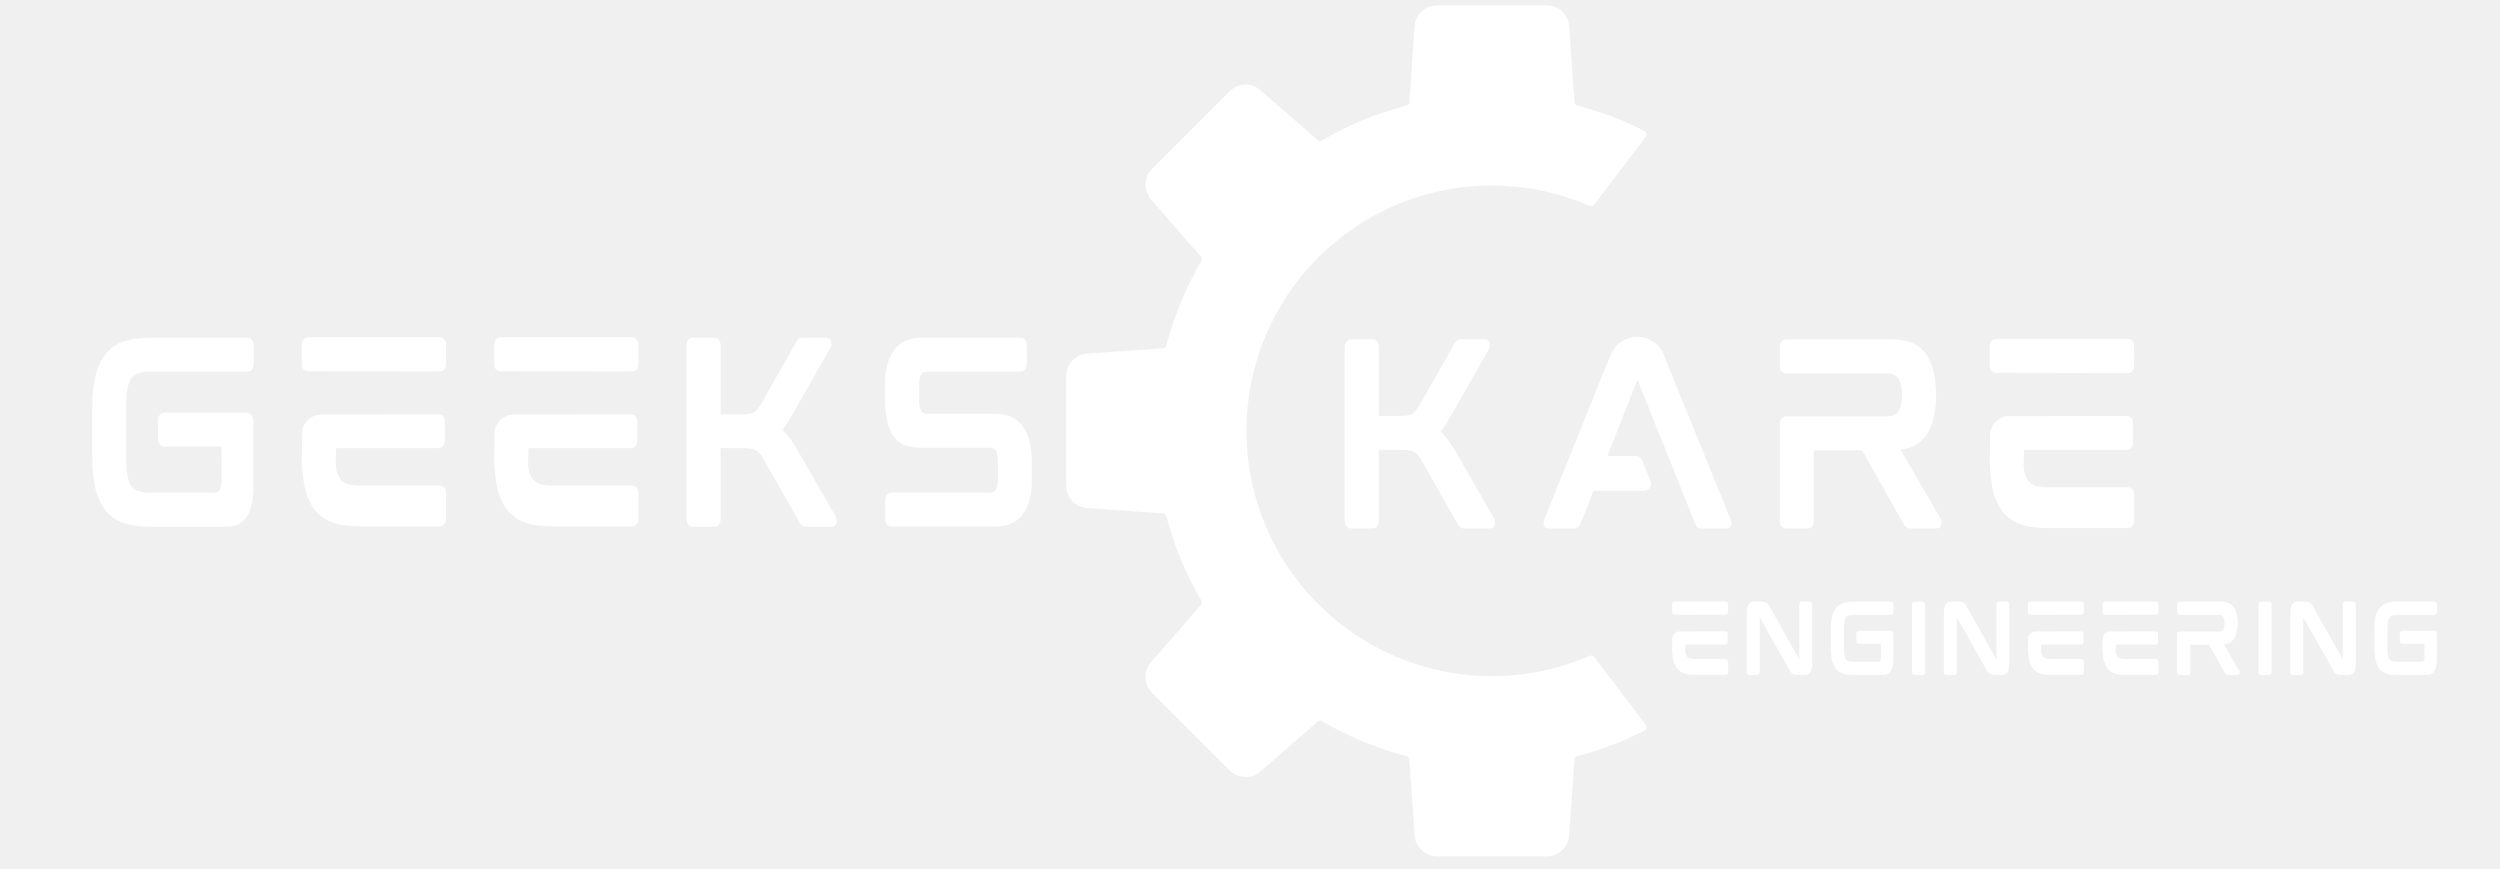
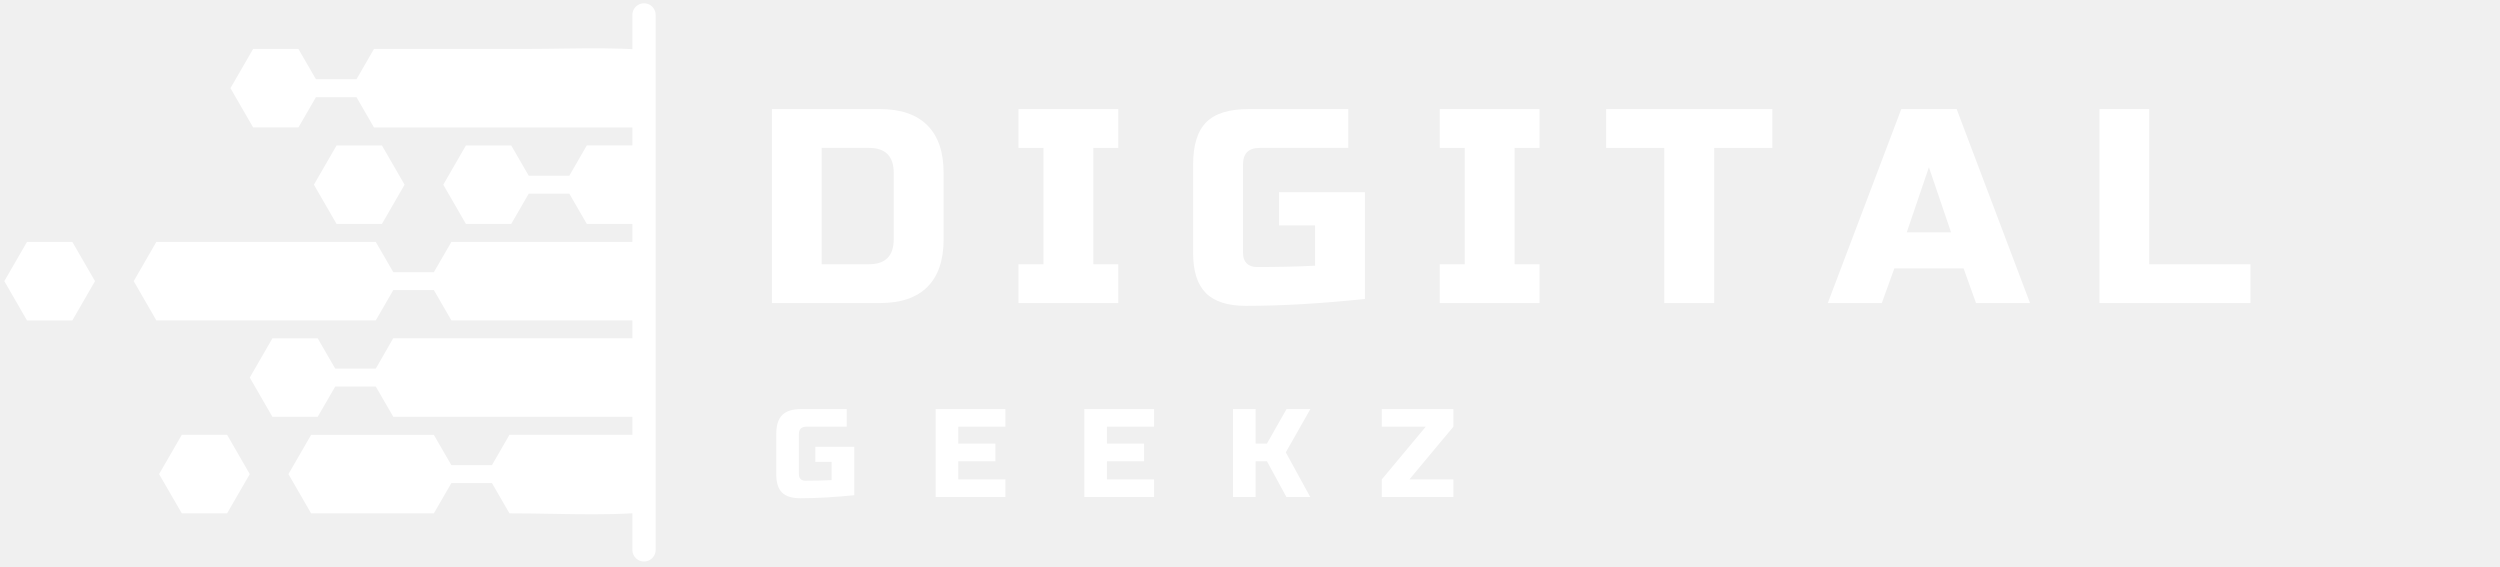
- <svg xmlns="http://www.w3.org/2000/svg" width="423" zoomAndPan="magnify" viewBox="0 0 317.25 110.25" height="147" preserveAspectRatio="xMidYMid meet" version="1.0">
+ <svg xmlns="http://www.w3.org/2000/svg" width="428" zoomAndPan="magnify" viewBox="0 0 321 72.75" height="97" preserveAspectRatio="xMidYMid meet" version="1.0">
  <defs>
    <g />
-     <clipPath id="48800a25d0">
-       <path d="M 135.297 0.664 L 209 0.664 L 209 108.68 L 135.297 108.68 Z M 135.297 0.664 " clip-rule="nonzero" />
+     <clipPath id="753d76dba5">
+       <path d="M 17 31 L 82.02 31 L 82.02 42 L 17 42 Z M 17 31 " clip-rule="nonzero" />
+     </clipPath>
+     <clipPath id="7cd141136a">
+       <path d="M 29 6 L 82.02 6 L 82.02 17 L 29 17 Z M 29 6 " clip-rule="nonzero" />
+     </clipPath>
+     <clipPath id="6cb8caea06">
+       <path d="M 56 18 L 82.02 18 L 82.02 29 L 56 29 Z M 56 18 " clip-rule="nonzero" />
+     </clipPath>
+     <clipPath id="ec0edef01e">
+       <path d="M 0.551 31 L 13 31 L 13 42 L 0.551 42 Z M 0.551 31 " clip-rule="nonzero" />
+     </clipPath>
+     <clipPath id="118c1ca6a4">
+       <path d="M 32 43 L 82.02 43 L 82.02 54 L 32 54 Z M 32 43 " clip-rule="nonzero" />
+     </clipPath>
+     <clipPath id="43db99f5ff">
+       <path d="M 37 55 L 82.02 55 L 82.02 67 L 37 67 Z M 37 55 " clip-rule="nonzero" />
+     </clipPath>
+     <clipPath id="04855a37e6">
+       <path d="M 81 0 L 85 0 L 85 72.5 L 81 72.5 Z M 81 0 " clip-rule="nonzero" />
    </clipPath>
  </defs>
-   <g clip-path="url(#48800a25d0)">
-     <path fill="#ffffff" d="M 182.375 0.68 L 196.262 0.68 C 197.848 0.68 199.133 1.957 199.141 3.543 C 199.141 3.551 199.141 3.559 199.141 3.57 L 199.797 12.957 C 199.812 13.16 199.953 13.332 200.148 13.383 C 203.141 14.164 206.008 15.262 208.703 16.641 C 208.707 16.641 208.707 16.641 208.711 16.641 C 208.969 16.777 209.043 17.109 208.867 17.34 L 202.293 25.973 C 202.16 26.145 201.926 26.207 201.73 26.121 C 200.605 25.629 199.449 25.207 198.262 24.852 C 196.746 24.398 195.18 24.055 193.574 23.836 C 192.609 23.703 191.633 23.617 190.645 23.574 C 190.207 23.559 189.762 23.547 189.316 23.547 C 188.465 23.547 187.617 23.582 186.781 23.648 C 177.664 24.383 169.656 29.043 164.449 35.938 C 160.512 41.152 158.18 47.641 158.18 54.672 C 158.18 71.863 172.121 85.797 189.316 85.797 C 193.73 85.797 197.926 84.879 201.73 83.227 C 201.93 83.141 202.16 83.203 202.293 83.375 L 202.91 84.184 L 208.863 92 C 209.039 92.234 208.965 92.57 208.703 92.703 C 208.672 92.723 208.641 92.738 208.609 92.754 C 208.566 92.777 208.527 92.797 208.484 92.816 C 207.129 93.5 205.734 94.109 204.305 94.645 C 202.949 95.152 201.566 95.594 200.148 95.961 C 199.953 96.012 199.812 96.184 199.797 96.387 L 199.141 105.777 C 199.141 105.785 199.141 105.793 199.141 105.801 C 199.133 107.387 197.848 108.668 196.262 108.668 L 182.375 108.668 C 180.789 108.668 179.504 107.387 179.5 105.801 C 179.5 105.793 179.496 105.785 179.496 105.777 L 178.84 96.387 C 178.824 96.184 178.684 96.012 178.488 95.961 C 174.684 94.969 171.082 93.461 167.77 91.523 C 167.594 91.418 167.375 91.438 167.219 91.57 L 160.109 97.75 C 160.105 97.758 160.098 97.762 160.094 97.77 C 158.969 98.883 157.152 98.879 156.031 97.758 L 150.047 91.777 L 146.211 87.945 C 145.09 86.824 145.09 85.008 146.203 83.887 C 146.211 83.879 146.215 83.875 146.219 83.867 L 152.402 76.762 C 152.535 76.609 152.555 76.387 152.453 76.211 C 150.512 72.898 149.004 69.301 148.008 65.5 C 147.957 65.301 147.789 65.16 147.586 65.145 L 138.191 64.492 C 138.184 64.488 138.176 64.488 138.168 64.488 C 136.582 64.48 135.301 63.195 135.301 61.613 L 135.301 47.734 C 135.301 46.148 136.582 44.863 138.168 44.855 C 138.176 44.855 138.184 44.855 138.191 44.855 L 147.586 44.199 C 147.789 44.184 147.957 44.043 148.008 43.848 C 149.004 40.043 150.512 36.445 152.453 33.133 C 152.555 32.957 152.535 32.738 152.402 32.586 L 151.359 31.387 L 146.219 25.477 C 146.215 25.473 146.211 25.465 146.203 25.461 C 145.09 24.336 145.09 22.52 146.211 21.398 L 150.047 17.566 L 156.031 11.586 C 157.152 10.465 158.969 10.461 160.094 11.578 C 160.098 11.582 160.105 11.59 160.109 11.594 L 167.219 17.773 C 167.375 17.906 167.594 17.926 167.77 17.824 C 170.633 16.148 173.707 14.793 176.945 13.816 C 177.457 13.664 177.969 13.516 178.488 13.383 C 178.684 13.332 178.824 13.16 178.84 12.957 L 178.938 11.566 L 179.02 10.406 L 179.262 6.926 L 179.496 3.57 C 179.496 3.559 179.5 3.551 179.5 3.543 C 179.504 1.957 180.789 0.68 182.375 0.68 " fill-opacity="1" fill-rule="nonzero" />
+   <g clip-path="url(#753d76dba5)">
+     <path fill="#ffffff" d="M 110.621 31.062 L 57.957 31.062 L 55.707 34.949 L 50.5 34.949 L 48.25 31.062 C 46.312 31.062 22.016 31.062 20.074 31.062 L 17.168 36.098 L 20.074 41.137 C 22.016 41.137 46.312 41.137 48.25 41.137 L 50.5 37.246 L 55.707 37.246 L 57.957 41.137 L 110.621 41.137 C 111.199 37.809 111.199 34.398 110.621 31.062 Z M 110.621 31.062 " fill-opacity="1" fill-rule="nonzero" />
+   </g>
+   <g clip-path="url(#7cd141136a)">
+     <path fill="#ffffff" d="M 38.316 16.367 L 40.566 12.48 L 45.773 12.48 L 48.02 16.367 L 103.543 16.367 C 93.109 4.605 81.402 6.285 67.293 6.285 L 48.02 6.285 L 45.773 10.172 L 40.566 10.172 L 38.316 6.285 L 32.5 6.285 L 29.59 11.32 L 32.5 16.359 L 38.316 16.359 Z M 38.316 16.367 " fill-opacity="1" fill-rule="nonzero" />
+   </g>
+   <g clip-path="url(#6cb8caea06)">
+     <path fill="#ffffff" d="M 73.098 22.566 L 67.891 22.566 L 65.641 18.676 L 59.824 18.676 L 56.918 23.715 L 59.824 28.754 L 65.641 28.754 L 67.891 24.863 L 73.098 24.863 L 75.348 28.754 L 110.129 28.754 C 109.191 25.074 107.562 21.664 105.391 18.668 L 75.348 18.668 Z M 73.098 22.566 " fill-opacity="1" fill-rule="nonzero" />
+   </g>
+   <g clip-path="url(#ec0edef01e)">
+     <path fill="#ffffff" d="M 3.465 31.062 L 0.555 36.098 L 3.465 41.145 L 9.289 41.145 L 12.199 36.098 L 9.289 31.062 Z M 3.465 31.062 " fill-opacity="1" fill-rule="nonzero" />
+   </g>
+   <path fill="#ffffff" d="M 40.305 23.715 L 43.215 28.754 L 49.039 28.754 L 51.949 23.715 L 49.039 18.676 L 43.215 18.676 Z M 40.305 23.715 " fill-opacity="1" fill-rule="nonzero" />
+   <path fill="#ffffff" d="M 23.344 55.828 L 20.426 60.875 L 23.344 65.914 L 29.16 65.914 L 32.07 60.875 L 29.16 55.828 Z M 23.344 55.828 " fill-opacity="1" fill-rule="nonzero" />
+   <g clip-path="url(#118c1ca6a4)">
+     <path fill="#ffffff" d="M 48.25 47.332 L 43.043 47.332 L 40.793 43.445 L 34.977 43.445 L 32.07 48.48 L 34.977 53.52 L 40.793 53.52 L 43.043 49.633 L 48.25 49.633 L 50.5 53.52 L 105.383 53.52 C 107.551 50.52 109.18 47.113 110.121 43.434 C 91.898 43.434 68.711 43.434 50.488 43.434 Z M 48.25 47.332 " fill-opacity="1" fill-rule="nonzero" />
+   </g>
+   <g clip-path="url(#43db99f5ff)">
+     <path fill="#ffffff" d="M 63.164 59.727 L 57.957 59.727 L 55.707 55.84 C 50.461 55.84 45.203 55.84 39.945 55.84 L 37.035 60.875 L 39.945 65.914 C 45.203 65.914 50.449 65.914 55.707 65.914 L 57.957 62.023 L 63.164 62.023 L 65.414 65.914 C 80.316 65.914 92.84 67.902 103.543 55.828 L 65.414 55.828 Z M 63.164 59.727 " fill-opacity="1" fill-rule="nonzero" />
  </g>
  <g fill="#ffffff" fill-opacity="1">
-     <g transform="translate(168.313, 67.03546)">
+     <g transform="translate(96.97212, 38.91235)">
      <g>
-         <path d="M 16.258 -9.977 C 15.676 -10.934 15.094 -11.719 14.512 -12.273 C 14.688 -12.504 14.859 -12.738 15.066 -13.027 C 15.297 -13.406 15.559 -13.844 15.852 -14.336 L 20.648 -22.77 C 20.734 -22.977 20.766 -23.207 20.734 -23.469 C 20.648 -23.789 20.414 -23.965 20.066 -23.965 L 17.188 -23.965 C 16.867 -23.965 16.664 -23.906 16.547 -23.789 C 16.43 -23.703 16.316 -23.586 16.227 -23.383 L 11.836 -15.617 C 11.66 -15.328 11.488 -15.094 11.344 -14.891 C 11.195 -14.715 11.023 -14.57 10.875 -14.484 C 10.703 -14.395 10.5 -14.336 10.266 -14.309 C 10.035 -14.281 9.715 -14.25 9.336 -14.25 L 6.66 -14.25 L 6.66 -22.945 C 6.66 -23.875 6.078 -23.965 5.844 -23.965 L 3.172 -23.965 C 2.938 -23.965 2.328 -23.875 2.328 -22.945 L 2.328 -0.988 C 2.328 -0.086 2.938 0.027 3.172 0.027 L 5.844 0.027 C 6.078 0.027 6.66 -0.086 6.66 -0.988 L 6.66 -9.945 L 9.598 -9.945 C 10.297 -9.945 10.82 -9.859 11.168 -9.656 C 11.488 -9.48 11.809 -9.102 12.129 -8.52 L 16.664 -0.551 C 16.75 -0.379 16.867 -0.234 16.984 -0.145 C 17.102 -0.027 17.305 0.027 17.594 0.027 L 20.734 0.027 C 21.145 0.027 21.375 -0.203 21.406 -0.582 C 21.434 -0.871 21.406 -1.105 21.289 -1.25 Z M 16.258 -9.977 " />
+         <path d="M 16.016 -24.906 C 18.691 -24.906 20.723 -24.207 22.109 -22.812 C 23.492 -21.426 24.188 -19.395 24.188 -16.719 L 24.188 -8.188 C 24.188 -5.5 23.492 -3.461 22.109 -2.078 C 20.723 -0.691 18.691 0 16.016 0 L 2.141 0 L 2.141 -24.906 Z M 17.781 -16.719 C 17.781 -18.852 16.719 -19.922 14.594 -19.922 L 8.531 -19.922 L 8.531 -4.984 L 14.594 -4.984 C 16.719 -4.984 17.781 -6.051 17.781 -8.188 Z M 17.781 -16.719 " />
      </g>
    </g>
  </g>
  <g fill="#ffffff" fill-opacity="1">
-     <g transform="translate(193.5247, 67.03546)">
+     <g transform="translate(129.7113, 38.91235)">
      <g>
-         <path d="M 17.914 -21.258 C 17.855 -21.406 17.797 -21.578 17.738 -21.695 C 17.273 -23.207 15.879 -24.285 14.281 -24.285 C 13.551 -24.285 12.855 -24.082 12.273 -23.672 C 12.098 -23.586 11.953 -23.469 11.836 -23.383 C 11.398 -23.004 10.965 -22.305 10.559 -21.258 L 2.441 -1.105 C 2.355 -0.844 2.328 -0.582 2.383 -0.406 C 2.414 -0.234 2.559 0.027 3.023 0.027 L 6.223 0.027 C 6.602 0.027 6.891 -0.203 7.039 -0.582 L 8.695 -4.742 L 15.066 -4.742 C 15.383 -4.742 15.676 -4.887 15.82 -5.148 C 15.996 -5.379 16.023 -5.699 15.938 -5.992 L 14.891 -8.578 C 14.746 -8.93 14.426 -9.16 14.047 -9.16 L 10.441 -9.16 L 14.164 -18.582 C 14.191 -18.641 14.223 -18.672 14.223 -18.672 L 14.336 -18.672 C 14.336 -18.672 14.336 -18.672 14.367 -18.613 L 21.578 -0.609 C 21.723 -0.203 22.016 0.027 22.422 0.027 L 25.535 0.027 C 26 0.027 26.117 -0.262 26.176 -0.406 C 26.23 -0.582 26.203 -0.844 26.086 -1.105 Z M 17.914 -21.258 " />
+         <path d="M 13.875 0 L 1.062 0 L 1.062 -4.984 L 4.266 -4.984 L 4.266 -19.922 L 1.062 -19.922 L 1.062 -24.906 L 13.875 -24.906 L 13.875 -19.922 L 10.672 -19.922 L 10.672 -4.984 L 13.875 -4.984 Z M 13.875 0 " />
      </g>
    </g>
  </g>
  <g fill="#ffffff" fill-opacity="1">
-     <g transform="translate(223.5346, 67.03546)">
+     <g transform="translate(151.7749, 38.91235)">
      <g>
-         <path d="M 22.16 -17.012 C 22.16 -16.984 22.16 -16.953 22.16 -16.926 C 22.16 -16.898 22.16 -16.867 22.16 -16.84 Z M 22.715 -1.25 L 17.625 -9.977 C 19.051 -10.148 20.152 -10.762 20.883 -11.75 C 21.695 -12.941 22.133 -14.656 22.16 -16.926 C 22.133 -19.195 21.695 -20.91 20.883 -22.102 C 20.008 -23.352 18.555 -23.965 16.578 -23.965 L 3.172 -23.965 C 2.91 -23.965 2.328 -23.875 2.328 -22.945 L 2.328 -20.648 C 2.328 -19.746 2.91 -19.66 3.172 -19.66 L 15.82 -19.66 C 16.578 -19.66 17.07 -19.457 17.363 -19.02 C 17.684 -18.582 17.828 -17.887 17.828 -16.926 C 17.828 -15.965 17.684 -15.27 17.363 -14.832 C 17.07 -14.395 16.578 -14.191 15.82 -14.191 L 3.172 -14.191 C 2.91 -14.191 2.328 -14.105 2.328 -13.203 L 2.328 -0.988 C 2.328 -0.086 2.91 0.027 3.172 0.027 L 5.816 0.027 C 6.078 0.027 6.629 -0.086 6.629 -0.988 L 6.629 -9.887 L 12.766 -9.887 L 18.031 -0.551 C 18.148 -0.379 18.234 -0.234 18.352 -0.145 C 18.496 -0.027 18.699 0.027 18.961 0.027 L 22.16 0.027 C 22.508 0.027 22.77 -0.203 22.828 -0.551 C 22.859 -0.844 22.828 -1.074 22.715 -1.25 Z M 22.715 -1.25 " />
+         <path d="M 23.484 -0.531 C 17.93 0.062 12.832 0.359 8.188 0.359 C 5.863 0.359 4.156 -0.188 3.062 -1.281 C 1.969 -2.375 1.422 -4.082 1.422 -6.406 L 1.422 -17.781 C 1.422 -20.281 1.984 -22.094 3.109 -23.219 C 4.234 -24.344 6.039 -24.906 8.531 -24.906 L 21.344 -24.906 L 21.344 -19.922 L 9.969 -19.922 C 8.539 -19.922 7.828 -19.207 7.828 -17.781 L 7.828 -6.406 C 7.828 -5.852 7.984 -5.414 8.297 -5.094 C 8.617 -4.781 9.055 -4.625 9.609 -4.625 C 12.336 -4.625 14.828 -4.68 17.078 -4.797 L 17.078 -9.969 L 12.453 -9.969 L 12.453 -14.234 L 23.484 -14.234 Z M 23.484 -0.531 " />
      </g>
    </g>
  </g>
  <g fill="#ffffff" fill-opacity="1">
-     <g transform="translate(250.1713, 67.03546)">
+     <g transform="translate(183.8023, 38.91235)">
      <g>
-         <path d="M 19.805 -5.207 L 9.566 -5.207 C 8.957 -5.207 8.465 -5.293 8.055 -5.41 C 7.676 -5.555 7.414 -5.758 7.184 -6.051 C 6.949 -6.367 6.777 -6.805 6.688 -7.359 C 6.66 -7.504 6.66 -7.707 6.629 -7.852 C 6.629 -7.852 6.66 -9.945 6.688 -9.945 L 19.688 -9.945 C 19.922 -9.945 20.504 -10.062 20.504 -10.965 L 20.504 -13.262 C 20.504 -14.164 19.922 -14.25 19.688 -14.25 L 4.684 -14.223 C 3.84 -14.164 3.113 -13.727 2.703 -13 C 2.559 -12.766 2.441 -12.535 2.383 -12.273 L 2.328 -8.609 L 2.328 -8.465 C 2.355 -7.098 2.5 -5.934 2.703 -4.973 C 2.965 -3.809 3.402 -2.852 3.957 -2.121 C 4.535 -1.367 5.293 -0.844 6.223 -0.523 C 7.125 -0.176 8.203 -0.027 9.48 -0.027 L 19.805 -0.027 C 20.066 -0.027 20.648 -0.117 20.648 -1.02 L 20.648 -4.219 C 20.648 -5.117 20.066 -5.207 19.805 -5.207 Z M 19.836 -24.023 L 3.113 -24.023 C 2.879 -24.023 2.328 -23.906 2.328 -22.977 L 2.328 -20.707 C 2.328 -19.805 2.879 -19.719 3.113 -19.719 L 19.836 -19.688 C 20.066 -19.688 20.648 -19.805 20.648 -20.707 L 20.648 -23.004 C 20.648 -23.906 20.066 -24.023 19.836 -24.023 Z M 19.836 -24.023 " />
+         <path d="M 13.875 0 L 1.062 0 L 1.062 -4.984 L 4.266 -4.984 L 4.266 -19.922 L 1.062 -19.922 L 1.062 -24.906 L 13.875 -24.906 L 13.875 -19.922 L 10.672 -19.922 L 10.672 -4.984 L 13.875 -4.984 Z M 13.875 0 " />
      </g>
    </g>
  </g>
  <g fill="#ffffff" fill-opacity="1">
-     <g transform="translate(211.2915, 85.64825)">
+     <g transform="translate(205.866, 38.91235)">
      <g>
-         <path d="M 7.68 -2.02 L 3.711 -2.02 C 3.473 -2.02 3.281 -2.051 3.125 -2.098 C 2.977 -2.152 2.875 -2.234 2.785 -2.348 C 2.695 -2.469 2.629 -2.641 2.594 -2.855 C 2.582 -2.91 2.582 -2.988 2.57 -3.047 C 2.57 -3.047 2.582 -3.855 2.594 -3.855 L 7.637 -3.855 C 7.727 -3.855 7.953 -3.902 7.953 -4.254 L 7.953 -5.145 C 7.953 -5.492 7.727 -5.527 7.637 -5.527 L 1.816 -5.516 C 1.488 -5.492 1.207 -5.324 1.051 -5.043 C 0.992 -4.953 0.949 -4.859 0.926 -4.758 L 0.902 -3.34 L 0.902 -3.281 C 0.914 -2.754 0.969 -2.301 1.051 -1.93 C 1.152 -1.477 1.32 -1.105 1.535 -0.824 C 1.758 -0.531 2.051 -0.328 2.414 -0.203 C 2.762 -0.066 3.18 -0.012 3.676 -0.012 L 7.68 -0.012 C 7.781 -0.012 8.008 -0.047 8.008 -0.395 L 8.008 -1.637 C 8.008 -1.984 7.781 -2.02 7.68 -2.02 Z M 7.691 -9.316 L 1.207 -9.316 C 1.117 -9.316 0.902 -9.27 0.902 -8.91 L 0.902 -8.031 C 0.902 -7.68 1.117 -7.648 1.207 -7.648 L 7.691 -7.637 C 7.781 -7.637 8.008 -7.68 8.008 -8.031 L 8.008 -8.922 C 8.008 -9.27 7.781 -9.316 7.691 -9.316 Z M 7.691 -9.316 " />
+         <path d="M 14.234 0 L 7.828 0 L 7.828 -19.922 L 0.359 -19.922 L 0.359 -24.906 L 21.703 -24.906 L 21.703 -19.922 L 14.234 -19.922 Z M 14.234 0 " />
      </g>
    </g>
  </g>
  <g fill="#ffffff" fill-opacity="1">
-     <g transform="translate(220.7603, 85.64825)">
+     <g transform="translate(235.0466, 38.91235)">
      <g>
-         <path d="M 8.887 -9.293 L 7.883 -9.293 C 7.781 -9.293 7.566 -9.262 7.566 -8.898 L 7.566 -2.121 C 7.566 -2.109 7.566 -2.109 7.566 -2.098 L 7.512 -2.098 C 7.5 -2.098 7.488 -2.098 7.477 -2.133 L 3.914 -8.469 C 3.824 -8.641 3.746 -8.773 3.664 -8.875 C 3.586 -8.988 3.508 -9.078 3.43 -9.137 C 3.34 -9.203 3.238 -9.25 3.113 -9.27 C 3 -9.281 2.863 -9.293 2.719 -9.293 L 1.871 -9.293 C 1.547 -9.293 1.297 -9.18 1.141 -8.977 C 0.98 -8.762 0.902 -8.391 0.902 -7.84 L 0.902 -0.383 C 0.902 -0.035 1.129 0.012 1.23 0.012 L 2.234 0.012 C 2.336 0.012 2.551 -0.035 2.551 -0.383 L 2.551 -7.16 C 2.551 -7.172 2.551 -7.184 2.551 -7.184 L 2.605 -7.184 C 2.605 -7.184 2.617 -7.184 2.641 -7.152 L 6.215 -0.812 C 6.305 -0.633 6.395 -0.496 6.473 -0.395 C 6.555 -0.281 6.633 -0.203 6.723 -0.148 C 6.812 -0.078 6.914 -0.047 7.027 -0.023 C 7.129 0 7.254 0.012 7.41 0.012 L 8.234 0.012 C 8.562 0.012 8.809 -0.102 8.965 -0.316 C 9.125 -0.52 9.203 -0.891 9.203 -1.445 L 9.203 -8.898 C 9.203 -9.262 8.977 -9.293 8.887 -9.293 Z M 8.887 -9.293 " />
+         <path d="M 6.578 0 L -0.359 0 L 9.078 -24.906 L 16.188 -24.906 L 25.609 0 L 18.672 0 L 17.078 -4.453 L 8.188 -4.453 Z M 9.781 -9.078 L 15.469 -9.078 L 12.625 -17.438 Z M 9.781 -9.078 " />
      </g>
    </g>
  </g>
  <g fill="#ffffff" fill-opacity="1">
-     <g transform="translate(231.4239, 85.64825)">
+     <g transform="translate(267.4299, 38.91235)">
      <g>
-         <path d="M 8.539 -9.293 L 3.688 -9.293 C 3.191 -9.293 2.762 -9.227 2.414 -9.102 C 2.062 -8.965 1.758 -8.754 1.547 -8.469 C 1.32 -8.176 1.152 -7.816 1.051 -7.363 C 0.949 -6.926 0.902 -6.383 0.902 -5.762 L 0.902 -3.531 C 0.902 -2.898 0.949 -2.355 1.051 -1.906 C 1.152 -1.465 1.32 -1.094 1.547 -0.801 C 1.77 -0.52 2.062 -0.305 2.414 -0.18 C 2.762 -0.055 3.191 0.012 3.688 0.012 L 7.547 0.012 C 7.961 0.012 8.289 -0.156 8.516 -0.484 C 8.73 -0.801 8.844 -1.332 8.844 -2.086 L 8.844 -5.109 C 8.844 -5.539 8.594 -5.605 8.449 -5.605 L 4.457 -5.605 C 4.363 -5.605 4.141 -5.559 4.141 -5.199 L 4.141 -4.344 C 4.141 -3.969 4.363 -3.938 4.457 -3.938 L 7.262 -3.938 C 7.262 -3.938 7.273 -2.355 7.273 -2.355 C 7.273 -2.008 7.219 -1.859 7.172 -1.793 C 7.117 -1.703 7.027 -1.668 6.902 -1.668 L 3.746 -1.668 C 3.508 -1.668 3.305 -1.691 3.156 -1.75 C 3.012 -1.793 2.91 -1.871 2.82 -1.996 C 2.742 -2.109 2.672 -2.277 2.641 -2.492 C 2.594 -2.719 2.57 -3 2.57 -3.34 L 2.57 -5.957 C 2.57 -6.293 2.594 -6.574 2.641 -6.801 C 2.672 -7.004 2.742 -7.172 2.82 -7.297 C 2.91 -7.41 3.012 -7.488 3.156 -7.547 C 3.305 -7.59 3.508 -7.625 3.746 -7.625 L 8.539 -7.625 C 8.629 -7.625 8.855 -7.66 8.855 -8.02 L 8.855 -8.898 C 8.855 -9.25 8.629 -9.293 8.539 -9.293 Z M 8.539 -9.293 " />
+         <path d="M 8.531 -4.984 L 21.531 -4.984 L 21.531 0 L 2.141 0 L 2.141 -24.906 L 8.531 -24.906 Z M 8.531 -4.984 " />
      </g>
    </g>
  </g>
  <g fill="#ffffff" fill-opacity="1">
-     <g transform="translate(241.7381, 85.64825)">
+     <g transform="translate(99.03169, 63.81851)">
      <g>
-         <path d="M 2.254 -9.293 L 1.219 -9.293 C 1.129 -9.293 0.902 -9.25 0.902 -8.898 L 0.902 -0.383 C 0.902 -0.035 1.129 0.012 1.219 0.012 L 2.254 0.012 C 2.348 0.012 2.57 -0.035 2.57 -0.383 L 2.57 -8.898 C 2.57 -9.25 2.348 -9.293 2.254 -9.293 Z M 2.254 -9.293 " />
+         <path d="M 10.656 -0.234 C 8.133 0.023 5.82 0.156 3.719 0.156 C 2.656 0.156 1.875 -0.086 1.375 -0.578 C 0.883 -1.078 0.641 -1.852 0.641 -2.906 L 0.641 -8.078 C 0.641 -9.203 0.895 -10.02 1.406 -10.531 C 1.914 -11.039 2.738 -11.297 3.875 -11.297 L 9.688 -11.297 L 9.688 -9.031 L 4.516 -9.031 C 3.867 -9.031 3.547 -8.711 3.547 -8.078 L 3.547 -2.906 C 3.547 -2.656 3.617 -2.457 3.766 -2.312 C 3.91 -2.164 4.109 -2.094 4.359 -2.094 C 5.598 -2.094 6.727 -2.117 7.75 -2.172 L 7.75 -4.516 L 5.656 -4.516 L 5.656 -6.453 L 10.656 -6.453 Z M 10.656 -0.234 " />
      </g>
    </g>
  </g>
  <g fill="#ffffff" fill-opacity="1">
-     <g transform="translate(245.7736, 85.64825)">
+     <g transform="translate(119.169, 63.81851)">
      <g>
-         <path d="M 8.887 -9.293 L 7.883 -9.293 C 7.781 -9.293 7.566 -9.262 7.566 -8.898 L 7.566 -2.121 C 7.566 -2.109 7.566 -2.109 7.566 -2.098 L 7.512 -2.098 C 7.5 -2.098 7.488 -2.098 7.477 -2.133 L 3.914 -8.469 C 3.824 -8.641 3.746 -8.773 3.664 -8.875 C 3.586 -8.988 3.508 -9.078 3.43 -9.137 C 3.34 -9.203 3.238 -9.25 3.113 -9.27 C 3 -9.281 2.863 -9.293 2.719 -9.293 L 1.871 -9.293 C 1.547 -9.293 1.297 -9.18 1.141 -8.977 C 0.98 -8.762 0.902 -8.391 0.902 -7.84 L 0.902 -0.383 C 0.902 -0.035 1.129 0.012 1.23 0.012 L 2.234 0.012 C 2.336 0.012 2.551 -0.035 2.551 -0.383 L 2.551 -7.16 C 2.551 -7.172 2.551 -7.184 2.551 -7.184 L 2.605 -7.184 C 2.605 -7.184 2.617 -7.184 2.641 -7.152 L 6.215 -0.812 C 6.305 -0.633 6.395 -0.496 6.473 -0.395 C 6.555 -0.281 6.633 -0.203 6.723 -0.148 C 6.812 -0.078 6.914 -0.047 7.027 -0.023 C 7.129 0 7.254 0.012 7.41 0.012 L 8.234 0.012 C 8.562 0.012 8.809 -0.102 8.965 -0.316 C 9.125 -0.52 9.203 -0.891 9.203 -1.445 L 9.203 -8.898 C 9.203 -9.262 8.977 -9.293 8.887 -9.293 Z M 8.887 -9.293 " />
+         <path d="M 9.922 0 L 0.969 0 L 0.969 -11.297 L 9.922 -11.297 L 9.922 -9.031 L 3.875 -9.031 L 3.875 -6.859 L 8.641 -6.859 L 8.641 -4.594 L 3.875 -4.594 L 3.875 -2.266 L 9.922 -2.266 Z M 9.922 0 " />
      </g>
    </g>
  </g>
  <g fill="#ffffff" fill-opacity="1">
-     <g transform="translate(256.4373, 85.64825)">
+     <g transform="translate(138.2578, 63.81851)">
      <g>
-         <path d="M 7.68 -2.02 L 3.711 -2.02 C 3.473 -2.02 3.281 -2.051 3.125 -2.098 C 2.977 -2.152 2.875 -2.234 2.785 -2.348 C 2.695 -2.469 2.629 -2.641 2.594 -2.855 C 2.582 -2.91 2.582 -2.988 2.57 -3.047 C 2.57 -3.047 2.582 -3.855 2.594 -3.855 L 7.637 -3.855 C 7.727 -3.855 7.953 -3.902 7.953 -4.254 L 7.953 -5.145 C 7.953 -5.492 7.727 -5.527 7.637 -5.527 L 1.816 -5.516 C 1.488 -5.492 1.207 -5.324 1.051 -5.043 C 0.992 -4.953 0.949 -4.859 0.926 -4.758 L 0.902 -3.34 L 0.902 -3.281 C 0.914 -2.754 0.969 -2.301 1.051 -1.93 C 1.152 -1.477 1.32 -1.105 1.535 -0.824 C 1.758 -0.531 2.051 -0.328 2.414 -0.203 C 2.762 -0.066 3.18 -0.012 3.676 -0.012 L 7.68 -0.012 C 7.781 -0.012 8.008 -0.047 8.008 -0.395 L 8.008 -1.637 C 8.008 -1.984 7.781 -2.02 7.68 -2.02 Z M 7.691 -9.316 L 1.207 -9.316 C 1.117 -9.316 0.902 -9.27 0.902 -8.91 L 0.902 -8.031 C 0.902 -7.68 1.117 -7.648 1.207 -7.648 L 7.691 -7.637 C 7.781 -7.637 8.008 -7.68 8.008 -8.031 L 8.008 -8.922 C 8.008 -9.27 7.781 -9.316 7.691 -9.316 Z M 7.691 -9.316 " />
+         <path d="M 9.922 0 L 0.969 0 L 0.969 -11.297 L 9.922 -11.297 L 9.922 -9.031 L 3.875 -9.031 L 3.875 -6.859 L 8.641 -6.859 L 8.641 -4.594 L 3.875 -4.594 L 3.875 -2.266 L 9.922 -2.266 Z M 9.922 0 " />
      </g>
    </g>
  </g>
  <g fill="#ffffff" fill-opacity="1">
-     <g transform="translate(265.9061, 85.64825)">
+     <g transform="translate(157.3466, 63.81851)">
      <g>
-         <path d="M 7.68 -2.02 L 3.711 -2.02 C 3.473 -2.02 3.281 -2.051 3.125 -2.098 C 2.977 -2.152 2.875 -2.234 2.785 -2.348 C 2.695 -2.469 2.629 -2.641 2.594 -2.855 C 2.582 -2.91 2.582 -2.988 2.57 -3.047 C 2.57 -3.047 2.582 -3.855 2.594 -3.855 L 7.637 -3.855 C 7.727 -3.855 7.953 -3.902 7.953 -4.254 L 7.953 -5.145 C 7.953 -5.492 7.727 -5.527 7.637 -5.527 L 1.816 -5.516 C 1.488 -5.492 1.207 -5.324 1.051 -5.043 C 0.992 -4.953 0.949 -4.859 0.926 -4.758 L 0.902 -3.34 L 0.902 -3.281 C 0.914 -2.754 0.969 -2.301 1.051 -1.93 C 1.152 -1.477 1.32 -1.105 1.535 -0.824 C 1.758 -0.531 2.051 -0.328 2.414 -0.203 C 2.762 -0.066 3.18 -0.012 3.676 -0.012 L 7.68 -0.012 C 7.781 -0.012 8.008 -0.047 8.008 -0.395 L 8.008 -1.637 C 8.008 -1.984 7.781 -2.02 7.68 -2.02 Z M 7.691 -9.316 L 1.207 -9.316 C 1.117 -9.316 0.902 -9.27 0.902 -8.91 L 0.902 -8.031 C 0.902 -7.68 1.117 -7.648 1.207 -7.648 L 7.691 -7.637 C 7.781 -7.637 8.008 -7.68 8.008 -8.031 L 8.008 -8.922 C 8.008 -9.27 7.781 -9.316 7.691 -9.316 Z M 7.691 -9.316 " />
+         <path d="M 3.875 0 L 0.969 0 L 0.969 -11.297 L 3.875 -11.297 L 3.875 -6.859 L 5.328 -6.859 L 7.844 -11.297 L 10.906 -11.297 L 7.75 -5.734 L 10.891 0 L 7.828 0 L 5.328 -4.594 L 3.875 -4.594 Z M 3.875 0 " />
      </g>
    </g>
  </g>
  <g fill="#ffffff" fill-opacity="1">
-     <g transform="translate(275.3748, 85.64825)">
+     <g transform="translate(177.0968, 63.81851)">
      <g>
-         <path d="M 8.594 -6.598 C 8.594 -6.586 8.594 -6.574 8.594 -6.562 C 8.594 -6.555 8.594 -6.543 8.594 -6.531 Z M 8.809 -0.484 L 6.836 -3.867 C 7.387 -3.938 7.816 -4.172 8.098 -4.555 C 8.414 -5.02 8.582 -5.684 8.594 -6.562 C 8.582 -7.445 8.414 -8.109 8.098 -8.57 C 7.758 -9.059 7.195 -9.293 6.43 -9.293 L 1.23 -9.293 C 1.129 -9.293 0.902 -9.262 0.902 -8.898 L 0.902 -8.008 C 0.902 -7.66 1.129 -7.625 1.23 -7.625 L 6.137 -7.625 C 6.43 -7.625 6.621 -7.547 6.734 -7.375 C 6.859 -7.207 6.914 -6.938 6.914 -6.562 C 6.914 -6.191 6.859 -5.922 6.734 -5.754 C 6.621 -5.582 6.43 -5.504 6.137 -5.504 L 1.23 -5.504 C 1.129 -5.504 0.902 -5.469 0.902 -5.121 L 0.902 -0.383 C 0.902 -0.035 1.129 0.012 1.23 0.012 L 2.254 0.012 C 2.355 0.012 2.57 -0.035 2.57 -0.383 L 2.57 -3.836 L 4.953 -3.836 L 6.992 -0.215 C 7.039 -0.148 7.07 -0.09 7.117 -0.055 C 7.172 -0.012 7.254 0.012 7.355 0.012 L 8.594 0.012 C 8.73 0.012 8.832 -0.078 8.855 -0.215 C 8.863 -0.328 8.855 -0.418 8.809 -0.484 Z M 8.809 -0.484 " />
+         <path d="M 9.516 -9.031 L 3.875 -2.266 L 9.516 -2.266 L 9.516 0 L 0.328 0 L 0.328 -2.266 L 5.969 -9.031 L 0.328 -9.031 L 0.328 -11.297 L 9.516 -11.297 Z M 9.516 -9.031 " />
      </g>
    </g>
  </g>
-   <g fill="#ffffff" fill-opacity="1">
-     <g transform="translate(285.7003, 85.64825)">
-       <g>
-         <path d="M 2.254 -9.293 L 1.219 -9.293 C 1.129 -9.293 0.902 -9.25 0.902 -8.898 L 0.902 -0.383 C 0.902 -0.035 1.129 0.012 1.219 0.012 L 2.254 0.012 C 2.348 0.012 2.57 -0.035 2.57 -0.383 L 2.57 -8.898 C 2.57 -9.25 2.348 -9.293 2.254 -9.293 Z M 2.254 -9.293 " />
-       </g>
-     </g>
-   </g>
-   <g fill="#ffffff" fill-opacity="1">
-     <g transform="translate(289.7358, 85.64825)">
-       <g>
-         <path d="M 8.887 -9.293 L 7.883 -9.293 C 7.781 -9.293 7.566 -9.262 7.566 -8.898 L 7.566 -2.121 C 7.566 -2.109 7.566 -2.109 7.566 -2.098 L 7.512 -2.098 C 7.5 -2.098 7.488 -2.098 7.477 -2.133 L 3.914 -8.469 C 3.824 -8.641 3.746 -8.773 3.664 -8.875 C 3.586 -8.988 3.508 -9.078 3.43 -9.137 C 3.34 -9.203 3.238 -9.25 3.113 -9.27 C 3 -9.281 2.863 -9.293 2.719 -9.293 L 1.871 -9.293 C 1.547 -9.293 1.297 -9.18 1.141 -8.977 C 0.98 -8.762 0.902 -8.391 0.902 -7.84 L 0.902 -0.383 C 0.902 -0.035 1.129 0.012 1.23 0.012 L 2.234 0.012 C 2.336 0.012 2.551 -0.035 2.551 -0.383 L 2.551 -7.16 C 2.551 -7.172 2.551 -7.184 2.551 -7.184 L 2.605 -7.184 C 2.605 -7.184 2.617 -7.184 2.641 -7.152 L 6.215 -0.812 C 6.305 -0.633 6.395 -0.496 6.473 -0.395 C 6.555 -0.281 6.633 -0.203 6.723 -0.148 C 6.812 -0.078 6.914 -0.047 7.027 -0.023 C 7.129 0 7.254 0.012 7.41 0.012 L 8.234 0.012 C 8.562 0.012 8.809 -0.102 8.965 -0.316 C 9.125 -0.52 9.203 -0.891 9.203 -1.445 L 9.203 -8.898 C 9.203 -9.262 8.977 -9.293 8.887 -9.293 Z M 8.887 -9.293 " />
-       </g>
-     </g>
-   </g>
-   <g fill="#ffffff" fill-opacity="1">
-     <g transform="translate(300.3995, 85.64825)">
-       <g>
-         <path d="M 8.539 -9.293 L 3.688 -9.293 C 3.191 -9.293 2.762 -9.227 2.414 -9.102 C 2.062 -8.965 1.758 -8.754 1.547 -8.469 C 1.32 -8.176 1.152 -7.816 1.051 -7.363 C 0.949 -6.926 0.902 -6.383 0.902 -5.762 L 0.902 -3.531 C 0.902 -2.898 0.949 -2.355 1.051 -1.906 C 1.152 -1.465 1.32 -1.094 1.547 -0.801 C 1.77 -0.52 2.062 -0.305 2.414 -0.18 C 2.762 -0.055 3.191 0.012 3.688 0.012 L 7.547 0.012 C 7.961 0.012 8.289 -0.156 8.516 -0.484 C 8.73 -0.801 8.844 -1.332 8.844 -2.086 L 8.844 -5.109 C 8.844 -5.539 8.594 -5.605 8.449 -5.605 L 4.457 -5.605 C 4.363 -5.605 4.141 -5.559 4.141 -5.199 L 4.141 -4.344 C 4.141 -3.969 4.363 -3.938 4.457 -3.938 L 7.262 -3.938 C 7.262 -3.938 7.273 -2.355 7.273 -2.355 C 7.273 -2.008 7.219 -1.859 7.172 -1.793 C 7.117 -1.703 7.027 -1.668 6.902 -1.668 L 3.746 -1.668 C 3.508 -1.668 3.305 -1.691 3.156 -1.75 C 3.012 -1.793 2.91 -1.871 2.82 -1.996 C 2.742 -2.109 2.672 -2.277 2.641 -2.492 C 2.594 -2.719 2.57 -3 2.57 -3.34 L 2.57 -5.957 C 2.57 -6.293 2.594 -6.574 2.641 -6.801 C 2.672 -7.004 2.742 -7.172 2.82 -7.297 C 2.91 -7.41 3.012 -7.488 3.156 -7.547 C 3.305 -7.59 3.508 -7.625 3.746 -7.625 L 8.539 -7.625 C 8.629 -7.625 8.855 -7.66 8.855 -8.02 L 8.855 -8.898 C 8.855 -9.25 8.629 -9.293 8.539 -9.293 Z M 8.539 -9.293 " />
-       </g>
-     </g>
-   </g>
-   <g fill="#ffffff" fill-opacity="1">
-     <g transform="translate(9.386634, 66.808)">
-       <g>
-         <path d="M 21.996 -23.945 L 9.504 -23.945 C 8.223 -23.945 7.121 -23.77 6.219 -23.449 C 5.316 -23.102 4.531 -22.551 3.98 -21.824 C 3.398 -21.066 2.965 -20.137 2.703 -18.977 C 2.441 -17.84 2.324 -16.445 2.324 -14.848 L 2.324 -9.094 C 2.324 -7.469 2.441 -6.074 2.703 -4.91 C 2.965 -3.777 3.398 -2.82 3.98 -2.062 C 4.562 -1.336 5.316 -0.785 6.219 -0.465 C 7.121 -0.145 8.223 0.027 9.504 0.027 L 19.441 0.027 C 20.516 0.027 21.359 -0.406 21.938 -1.25 C 22.492 -2.062 22.781 -3.43 22.781 -5.375 L 22.781 -13.164 C 22.781 -14.266 22.141 -14.441 21.766 -14.441 L 11.477 -14.441 C 11.246 -14.441 10.664 -14.324 10.664 -13.395 L 10.664 -11.188 C 10.664 -10.227 11.246 -10.141 11.477 -10.141 L 18.715 -10.141 C 18.715 -10.141 18.742 -6.074 18.742 -6.074 C 18.742 -5.172 18.598 -4.793 18.48 -4.621 C 18.336 -4.387 18.102 -4.301 17.785 -4.301 L 9.648 -4.301 C 9.035 -4.301 8.516 -4.359 8.137 -4.504 C 7.758 -4.621 7.496 -4.824 7.266 -5.145 C 7.062 -5.434 6.887 -5.871 6.801 -6.422 C 6.684 -7.004 6.625 -7.73 6.625 -8.602 L 6.625 -15.344 C 6.625 -16.215 6.684 -16.941 6.801 -17.523 C 6.887 -18.047 7.062 -18.48 7.266 -18.801 C 7.496 -19.09 7.758 -19.293 8.137 -19.441 C 8.516 -19.555 9.035 -19.645 9.648 -19.645 L 21.996 -19.645 C 22.23 -19.645 22.812 -19.73 22.812 -20.66 L 22.812 -22.926 C 22.812 -23.828 22.23 -23.945 21.996 -23.945 Z M 21.996 -23.945 " />
-       </g>
-     </g>
-   </g>
-   <g fill="#ffffff" fill-opacity="1">
-     <g transform="translate(35.97491, 66.808)">
-       <g>
-         <path d="M 19.789 -5.203 L 9.559 -5.203 C 8.949 -5.203 8.457 -5.289 8.051 -5.406 C 7.672 -5.551 7.41 -5.754 7.176 -6.043 C 6.945 -6.363 6.77 -6.801 6.684 -7.352 C 6.656 -7.496 6.656 -7.699 6.625 -7.848 C 6.625 -7.848 6.656 -9.938 6.684 -9.938 L 19.672 -9.938 C 19.906 -9.938 20.484 -10.055 20.484 -10.953 L 20.484 -13.25 C 20.484 -14.152 19.906 -14.238 19.672 -14.238 L 4.68 -14.211 C 3.836 -14.152 3.109 -13.715 2.703 -12.988 C 2.559 -12.758 2.441 -12.523 2.383 -12.262 L 2.324 -8.602 L 2.324 -8.457 C 2.355 -7.09 2.5 -5.93 2.703 -4.969 C 2.965 -3.805 3.398 -2.848 3.953 -2.121 C 4.531 -1.367 5.289 -0.844 6.219 -0.523 C 7.121 -0.176 8.195 -0.027 9.473 -0.027 L 19.789 -0.027 C 20.051 -0.027 20.633 -0.117 20.633 -1.016 L 20.633 -4.215 C 20.633 -5.113 20.051 -5.203 19.789 -5.203 Z M 19.816 -24.004 L 3.109 -24.004 C 2.875 -24.004 2.324 -23.887 2.324 -22.957 L 2.324 -20.688 C 2.324 -19.789 2.875 -19.703 3.109 -19.703 L 19.816 -19.672 C 20.051 -19.672 20.633 -19.789 20.633 -20.688 L 20.633 -22.984 C 20.633 -23.887 20.051 -24.004 19.816 -24.004 Z M 19.816 -24.004 " />
-       </g>
-     </g>
-   </g>
-   <g fill="#ffffff" fill-opacity="1">
-     <g transform="translate(60.38381, 66.808)">
-       <g>
-         <path d="M 19.789 -5.203 L 9.559 -5.203 C 8.949 -5.203 8.457 -5.289 8.051 -5.406 C 7.672 -5.551 7.41 -5.754 7.176 -6.043 C 6.945 -6.363 6.77 -6.801 6.684 -7.352 C 6.656 -7.496 6.656 -7.699 6.625 -7.848 C 6.625 -7.848 6.656 -9.938 6.684 -9.938 L 19.672 -9.938 C 19.906 -9.938 20.484 -10.055 20.484 -10.953 L 20.484 -13.25 C 20.484 -14.152 19.906 -14.238 19.672 -14.238 L 4.68 -14.211 C 3.836 -14.152 3.109 -13.715 2.703 -12.988 C 2.559 -12.758 2.441 -12.523 2.383 -12.262 L 2.324 -8.602 L 2.324 -8.457 C 2.355 -7.09 2.5 -5.93 2.703 -4.969 C 2.965 -3.805 3.398 -2.848 3.953 -2.121 C 4.531 -1.367 5.289 -0.844 6.219 -0.523 C 7.121 -0.176 8.195 -0.027 9.473 -0.027 L 19.789 -0.027 C 20.051 -0.027 20.633 -0.117 20.633 -1.016 L 20.633 -4.215 C 20.633 -5.113 20.051 -5.203 19.789 -5.203 Z M 19.816 -24.004 L 3.109 -24.004 C 2.875 -24.004 2.324 -23.887 2.324 -22.957 L 2.324 -20.688 C 2.324 -19.789 2.875 -19.703 3.109 -19.703 L 19.816 -19.672 C 20.051 -19.672 20.633 -19.789 20.633 -20.688 L 20.633 -22.984 C 20.633 -23.887 20.051 -24.004 19.816 -24.004 Z M 19.816 -24.004 " />
-       </g>
-     </g>
-   </g>
-   <g fill="#ffffff" fill-opacity="1">
-     <g transform="translate(84.79271, 66.808)">
-       <g>
-         <path d="M 16.242 -9.969 C 15.664 -10.926 15.082 -11.711 14.5 -12.262 C 14.676 -12.496 14.848 -12.727 15.051 -13.02 C 15.285 -13.395 15.547 -13.832 15.836 -14.324 L 20.633 -22.754 C 20.719 -22.957 20.746 -23.188 20.719 -23.449 C 20.633 -23.77 20.398 -23.945 20.051 -23.945 L 17.172 -23.945 C 16.855 -23.945 16.648 -23.887 16.535 -23.77 C 16.418 -23.684 16.301 -23.566 16.215 -23.363 L 11.828 -15.605 C 11.652 -15.312 11.477 -15.082 11.332 -14.879 C 11.188 -14.703 11.012 -14.559 10.867 -14.473 C 10.695 -14.383 10.488 -14.324 10.258 -14.297 C 10.023 -14.266 9.707 -14.238 9.328 -14.238 L 6.656 -14.238 L 6.656 -22.926 C 6.656 -23.855 6.074 -23.945 5.84 -23.945 L 3.168 -23.945 C 2.934 -23.945 2.324 -23.855 2.324 -22.926 L 2.324 -0.988 C 2.324 -0.086 2.934 0.027 3.168 0.027 L 5.84 0.027 C 6.074 0.027 6.656 -0.086 6.656 -0.988 L 6.656 -9.938 L 9.59 -9.938 C 10.285 -9.938 10.809 -9.852 11.16 -9.648 C 11.477 -9.473 11.797 -9.094 12.117 -8.516 L 16.648 -0.551 C 16.738 -0.379 16.855 -0.234 16.969 -0.145 C 17.086 -0.027 17.289 0.027 17.582 0.027 L 20.719 0.027 C 21.125 0.027 21.359 -0.203 21.387 -0.582 C 21.414 -0.871 21.387 -1.105 21.27 -1.25 Z M 16.242 -9.969 " />
-       </g>
-     </g>
-   </g>
-   <g fill="#ffffff" fill-opacity="1">
-     <g transform="translate(109.9862, 66.808)">
-       <g>
-         <path d="M 16.359 -14.297 L 7.641 -14.297 C 7.207 -14.297 6.656 -14.473 6.656 -15.895 L 6.656 -18.047 C 6.656 -18.566 6.742 -18.977 6.887 -19.266 C 7.004 -19.441 7.176 -19.645 7.672 -19.645 L 19.496 -19.645 C 19.73 -19.645 20.312 -19.73 20.312 -20.633 L 20.312 -22.957 C 20.312 -23.855 19.73 -23.945 19.496 -23.945 L 6.973 -23.945 C 5.375 -23.945 4.215 -23.422 3.457 -22.348 C 2.703 -21.301 2.324 -19.906 2.324 -18.219 L 2.324 -16.012 C 2.324 -14.008 2.73 -12.379 3.457 -11.363 C 4.359 -10.172 5.695 -9.996 6.914 -9.996 L 15.633 -9.996 C 16.07 -9.996 16.648 -9.82 16.648 -8.398 L 16.648 -5.898 C 16.648 -5.375 16.562 -4.969 16.391 -4.68 C 16.273 -4.504 16.098 -4.301 15.605 -4.301 L 3.195 -4.301 C 2.934 -4.301 2.355 -4.215 2.355 -3.312 L 2.355 -0.988 C 2.355 -0.086 2.934 0 3.195 0 L 16.301 0 C 17.898 0 19.09 -0.551 19.848 -1.629 C 20.574 -2.672 20.949 -4.039 20.949 -5.723 L 20.949 -8.281 C 20.949 -10.172 20.574 -11.652 19.816 -12.699 C 19.031 -13.746 17.871 -14.297 16.359 -14.297 Z M 16.359 -14.297 " />
-       </g>
-     </g>
+   <g clip-path="url(#04855a37e6)">
+     <path stroke-linecap="round" transform="matrix(0, 0.747432, -0.747432, 0, 84.18485, 0.422793)" fill="none" stroke-linejoin="miter" d="M 2 1.998 L 93.893 1.998 " stroke="#ffffff" stroke-width="4" stroke-opacity="1" stroke-miterlimit="4" />
  </g>
</svg>
